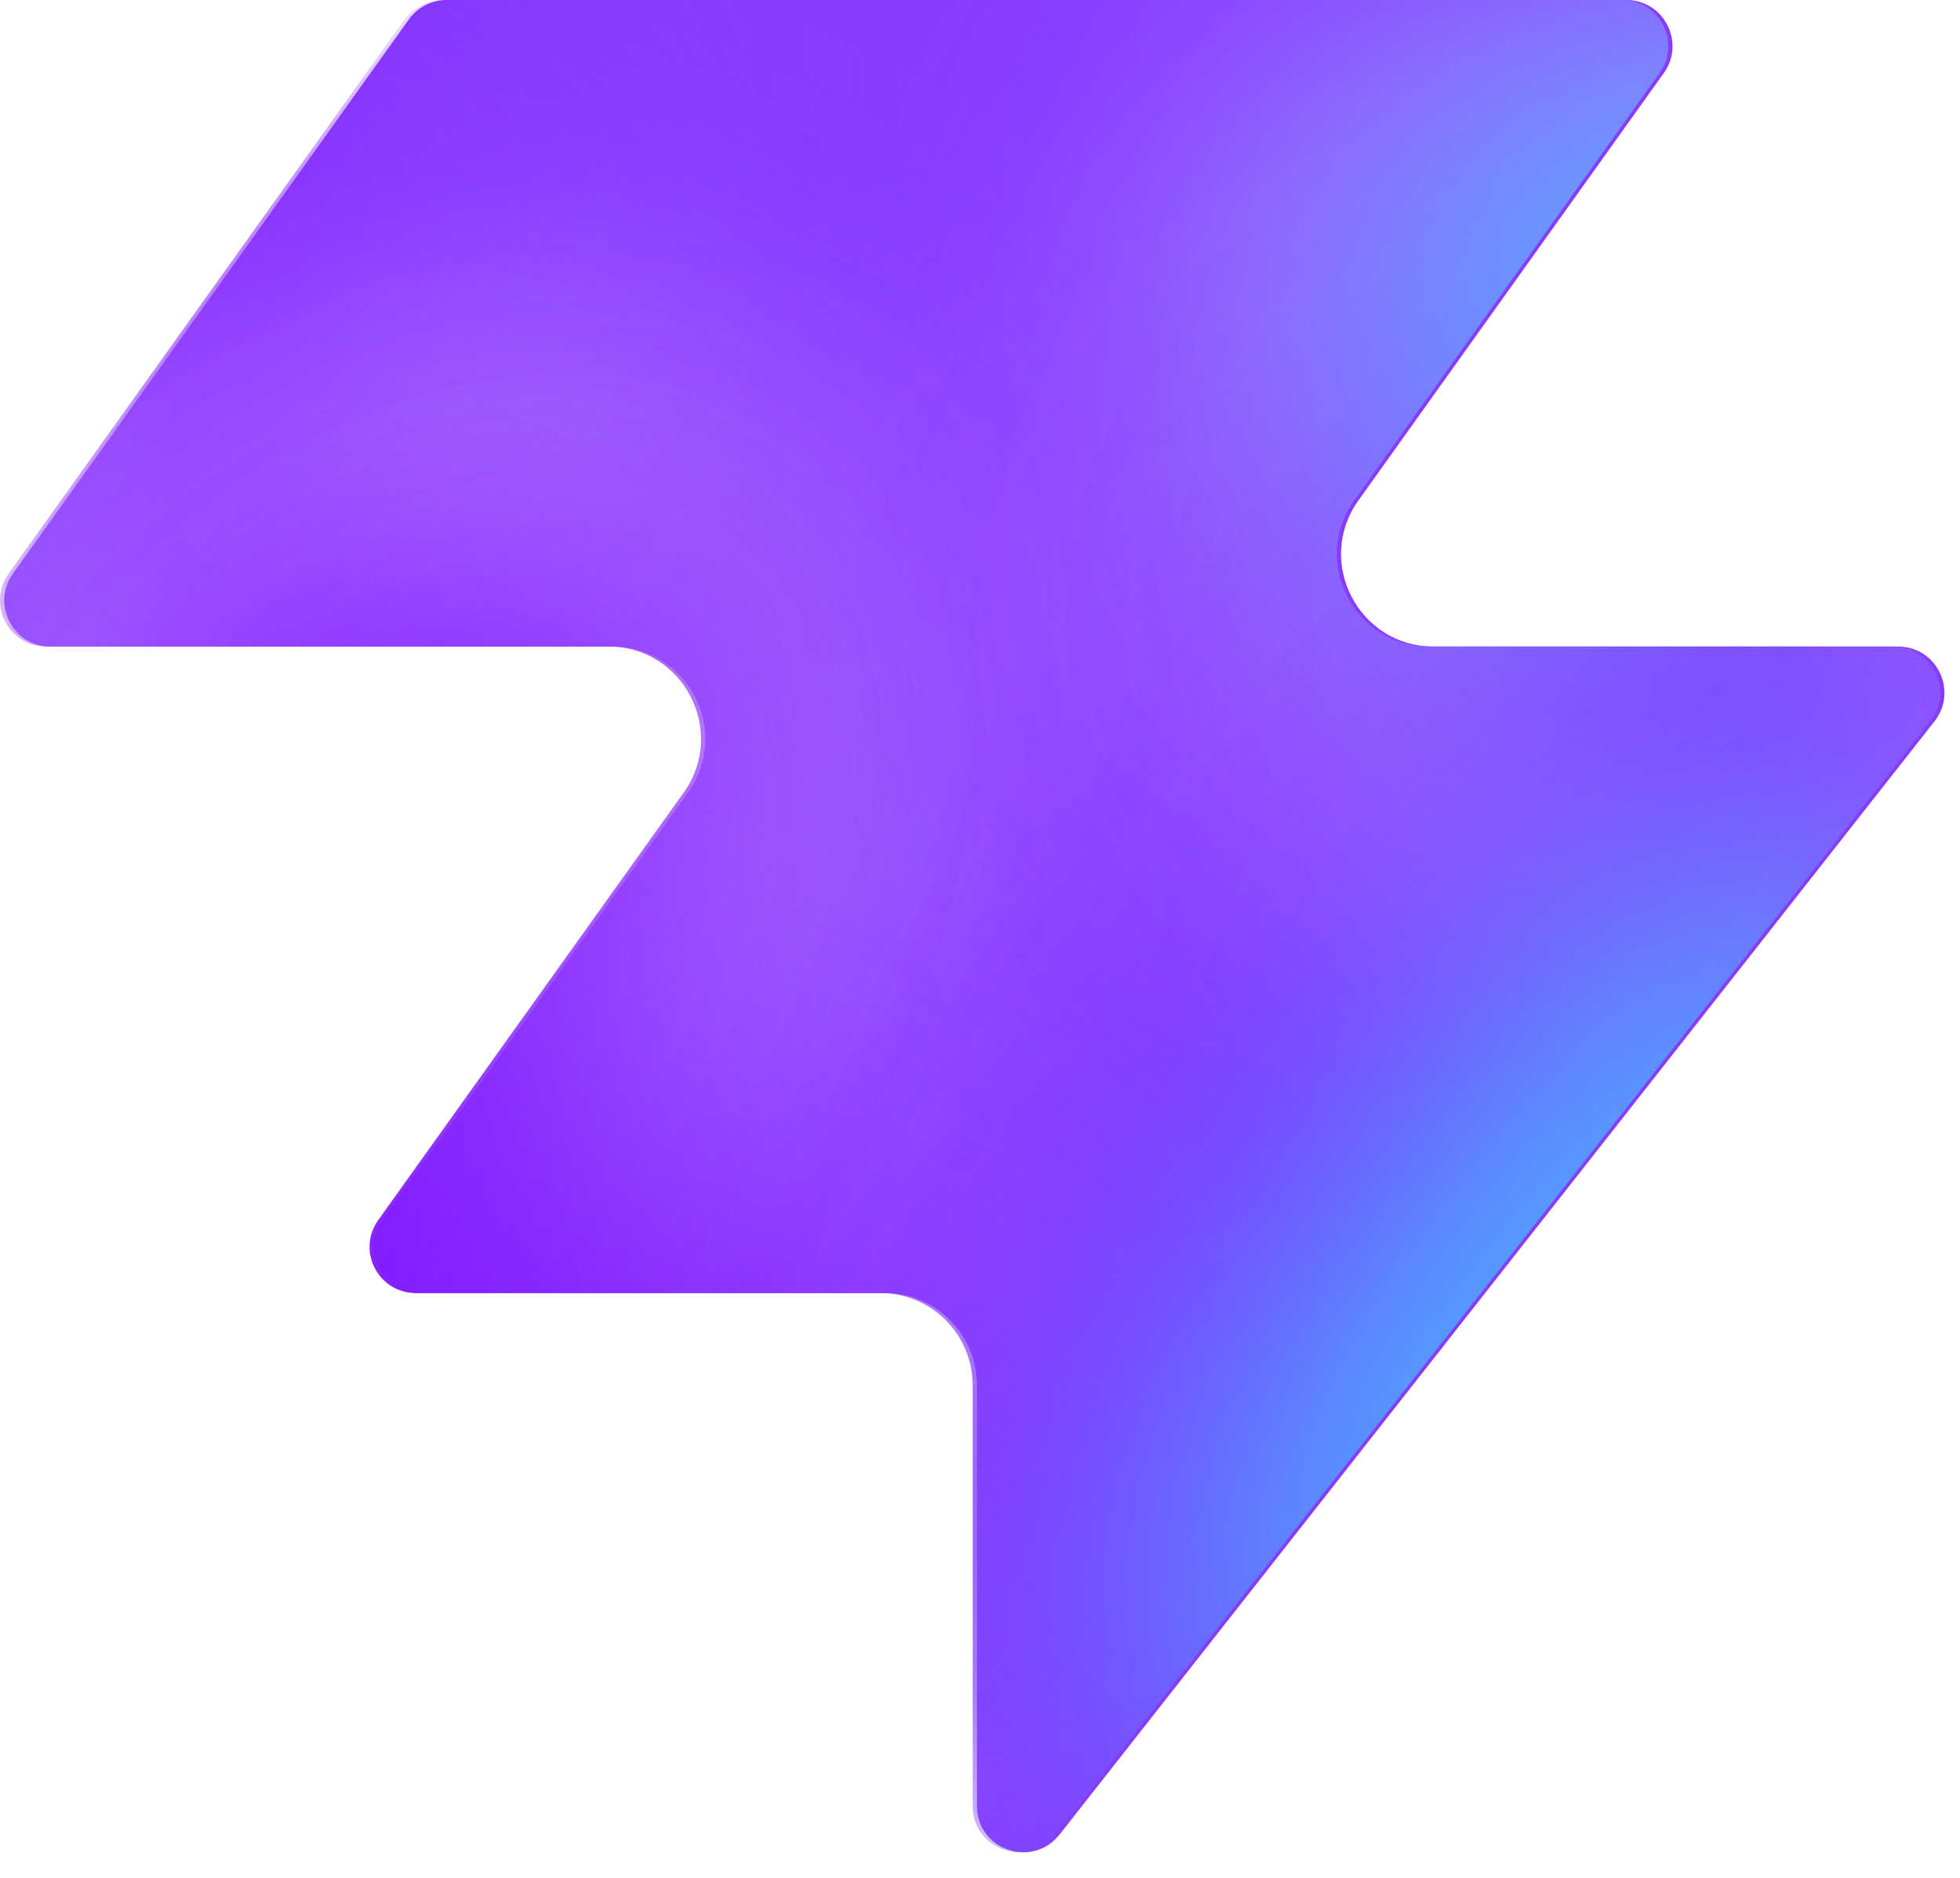
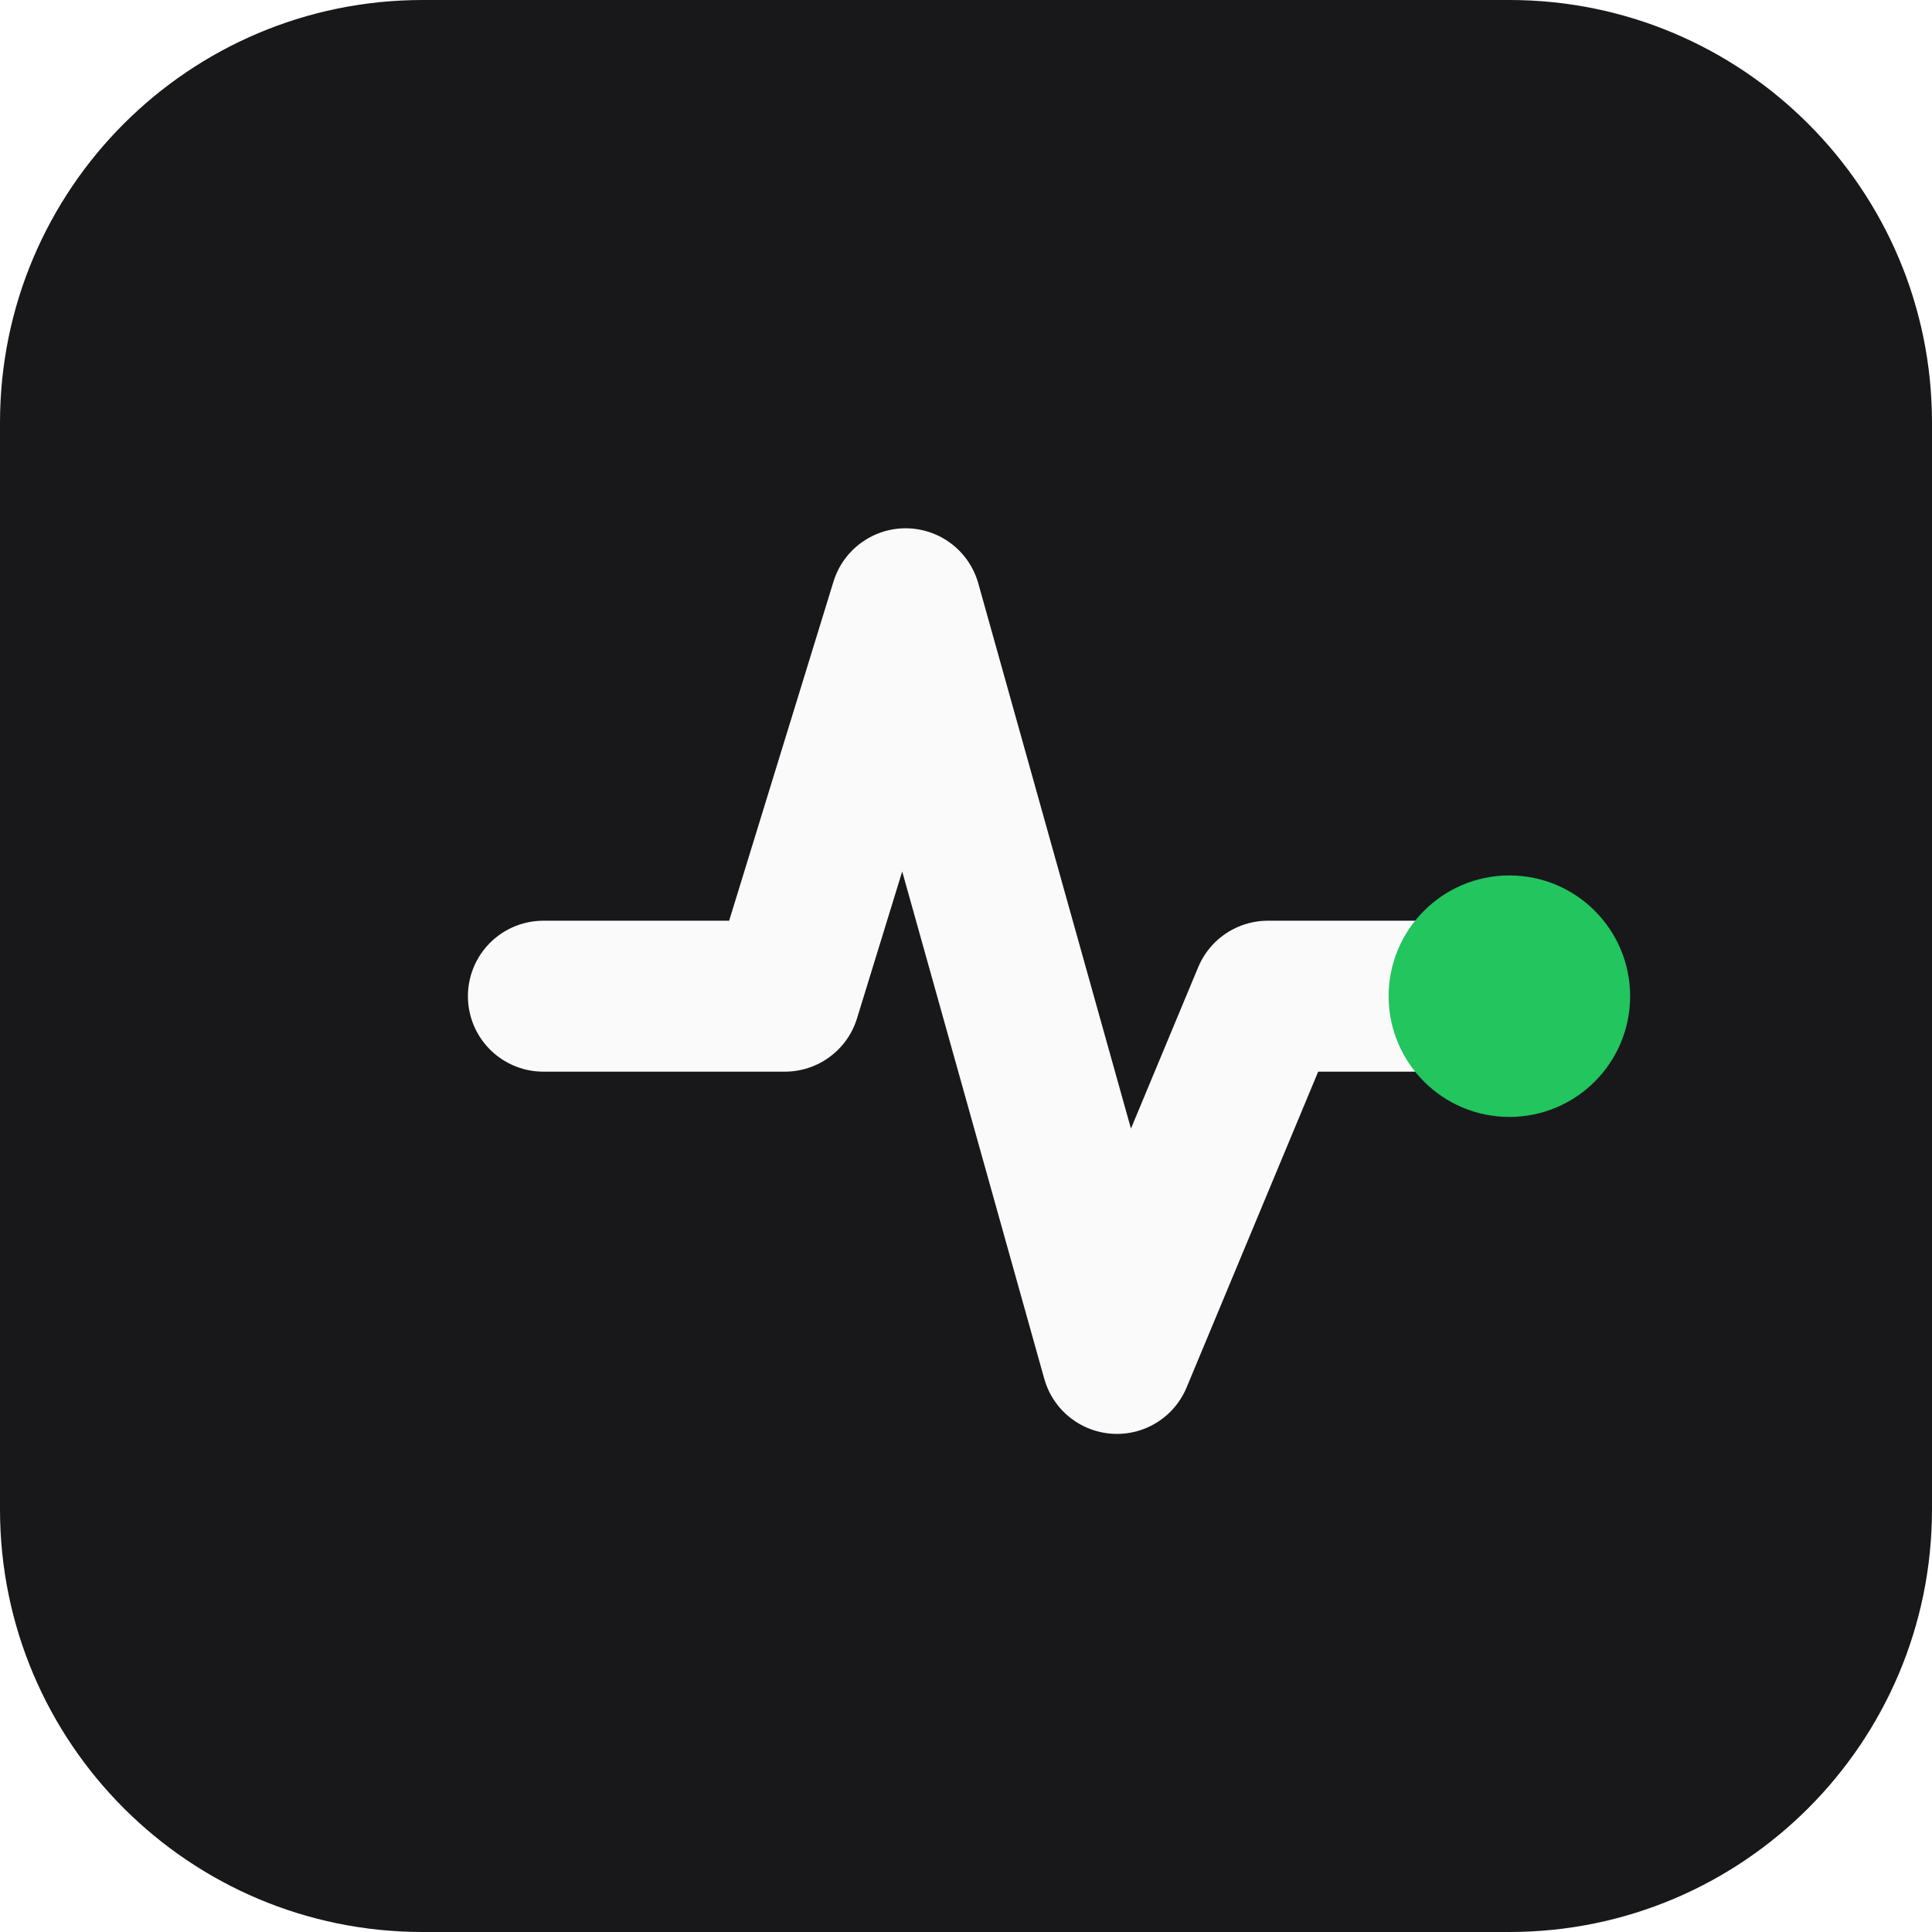
- <svg xmlns="http://www.w3.org/2000/svg" width="48" height="46" fill="none" viewBox="0 0 48 46">
-   <path fill="#863bff" d="M25.946 44.938c-.664.845-2.021.375-2.021-.698V33.937a2.26 2.26 0 0 0-2.262-2.262H10.287c-.92 0-1.456-1.04-.92-1.788l7.48-10.471c1.07-1.497 0-3.578-1.842-3.578H1.237c-.92 0-1.456-1.04-.92-1.788L10.013.474c.214-.297.556-.474.92-.474h28.894c.92 0 1.456 1.04.92 1.788l-7.48 10.471c-1.07 1.498 0 3.579 1.842 3.579h11.377c.943 0 1.473 1.088.89 1.83L25.947 44.94z" style="fill:#863bff;fill:color(display-p3 .525 .23 1);fill-opacity:1" />
-   <mask id="a" width="48" height="46" x="0" y="0" maskUnits="userSpaceOnUse" style="mask-type:alpha">
-     <path fill="#000" d="M25.842 44.938c-.664.844-2.021.375-2.021-.698V33.937a2.26 2.26 0 0 0-2.262-2.262H10.183c-.92 0-1.456-1.04-.92-1.788l7.48-10.471c1.07-1.498 0-3.579-1.842-3.579H1.133c-.92 0-1.456-1.04-.92-1.787L9.91.473c.214-.297.556-.474.92-.474h28.894c.92 0 1.456 1.04.92 1.788l-7.48 10.471c-1.07 1.498 0 3.578 1.842 3.578h11.377c.943 0 1.473 1.088.89 1.832L25.843 44.94z" style="fill:#000;fill-opacity:1" />
-   </mask>
-   <g mask="url(#a)">
-     <g filter="url(#b)">
-       <ellipse cx="5.508" cy="14.704" fill="#ede6ff" rx="5.508" ry="14.704" style="fill:#ede6ff;fill:color(display-p3 .927 .903 1);fill-opacity:1" transform="matrix(.00324 1 1 -.00324 -4.47 31.516)" />
-     </g>
-     <g filter="url(#c)">
-       <ellipse cx="10.399" cy="29.851" fill="#ede6ff" rx="10.399" ry="29.851" style="fill:#ede6ff;fill:color(display-p3 .927 .903 1);fill-opacity:1" transform="matrix(.00324 1 1 -.00324 -39.328 7.883)" />
-     </g>
-     <g filter="url(#d)">
-       <ellipse cx="5.508" cy="30.487" fill="#7e14ff" rx="5.508" ry="30.487" style="fill:#7e14ff;fill:color(display-p3 .492 .077 1);fill-opacity:1" transform="rotate(89.814 -25.913 -14.639)scale(1 -1)" />
-     </g>
-     <g filter="url(#e)">
-       <ellipse cx="5.508" cy="30.599" fill="#7e14ff" rx="5.508" ry="30.599" style="fill:#7e14ff;fill:color(display-p3 .492 .077 1);fill-opacity:1" transform="rotate(89.814 -32.644 -3.334)scale(1 -1)" />
-     </g>
-     <g filter="url(#f)">
-       <ellipse cx="5.508" cy="30.599" fill="#7e14ff" rx="5.508" ry="30.599" style="fill:#7e14ff;fill:color(display-p3 .492 .077 1);fill-opacity:1" transform="matrix(.00324 1 1 -.00324 -34.34 30.47)" />
-     </g>
-     <g filter="url(#g)">
-       <ellipse cx="14.072" cy="22.078" fill="#ede6ff" rx="14.072" ry="22.078" style="fill:#ede6ff;fill:color(display-p3 .927 .903 1);fill-opacity:1" transform="rotate(93.35 24.506 48.493)scale(-1 1)" />
-     </g>
-     <g filter="url(#h)">
-       <ellipse cx="3.47" cy="21.501" fill="#7e14ff" rx="3.47" ry="21.501" style="fill:#7e14ff;fill:color(display-p3 .492 .077 1);fill-opacity:1" transform="rotate(89.009 28.708 47.59)scale(-1 1)" />
-     </g>
-     <g filter="url(#i)">
-       <ellipse cx="3.47" cy="21.501" fill="#7e14ff" rx="3.47" ry="21.501" style="fill:#7e14ff;fill:color(display-p3 .492 .077 1);fill-opacity:1" transform="rotate(89.009 28.708 47.59)scale(-1 1)" />
-     </g>
-     <g filter="url(#j)">
-       <ellipse cx=".387" cy="8.972" fill="#7e14ff" rx="4.407" ry="29.108" style="fill:#7e14ff;fill:color(display-p3 .492 .077 1);fill-opacity:1" transform="rotate(39.51 .387 8.972)" />
-     </g>
-     <g filter="url(#k)">
-       <ellipse cx="47.523" cy="-6.092" fill="#7e14ff" rx="4.407" ry="29.108" style="fill:#7e14ff;fill:color(display-p3 .492 .077 1);fill-opacity:1" transform="rotate(37.892 47.523 -6.092)" />
-     </g>
-     <g filter="url(#l)">
-       <ellipse cx="41.412" cy="6.333" fill="#47bfff" rx="5.971" ry="9.665" style="fill:#47bfff;fill:color(display-p3 .28 .748 1);fill-opacity:1" transform="rotate(37.892 41.412 6.333)" />
-     </g>
-     <g filter="url(#m)">
-       <ellipse cx="-1.879" cy="38.332" fill="#7e14ff" rx="4.407" ry="29.108" style="fill:#7e14ff;fill:color(display-p3 .492 .077 1);fill-opacity:1" transform="rotate(37.892 -1.88 38.332)" />
-     </g>
-     <g filter="url(#n)">
-       <ellipse cx="-1.879" cy="38.332" fill="#7e14ff" rx="4.407" ry="29.108" style="fill:#7e14ff;fill:color(display-p3 .492 .077 1);fill-opacity:1" transform="rotate(37.892 -1.88 38.332)" />
-     </g>
-     <g filter="url(#o)">
-       <ellipse cx="35.651" cy="29.907" fill="#7e14ff" rx="4.407" ry="29.108" style="fill:#7e14ff;fill:color(display-p3 .492 .077 1);fill-opacity:1" transform="rotate(37.892 35.651 29.907)" />
-     </g>
-     <g filter="url(#p)">
-       <ellipse cx="38.418" cy="32.4" fill="#47bfff" rx="5.971" ry="15.297" style="fill:#47bfff;fill:color(display-p3 .28 .748 1);fill-opacity:1" transform="rotate(37.892 38.418 32.4)" />
-     </g>
-   </g>
-   <defs>
-     <filter id="b" width="60.045" height="41.654" x="-19.77" y="16.149" color-interpolation-filters="sRGB" filterUnits="userSpaceOnUse">
-       <feFlood flood-opacity="0" result="BackgroundImageFix" />
-       <feBlend in="SourceGraphic" in2="BackgroundImageFix" result="shape" />
-       <feGaussianBlur result="effect1_foregroundBlur_2002_17158" stdDeviation="7.659" />
-     </filter>
-     <filter id="c" width="90.34" height="51.437" x="-54.613" y="-7.533" color-interpolation-filters="sRGB" filterUnits="userSpaceOnUse">
-       <feFlood flood-opacity="0" result="BackgroundImageFix" />
-       <feBlend in="SourceGraphic" in2="BackgroundImageFix" result="shape" />
-       <feGaussianBlur result="effect1_foregroundBlur_2002_17158" stdDeviation="7.659" />
-     </filter>
-     <filter id="d" width="79.355" height="29.4" x="-49.64" y="2.03" color-interpolation-filters="sRGB" filterUnits="userSpaceOnUse">
-       <feFlood flood-opacity="0" result="BackgroundImageFix" />
-       <feBlend in="SourceGraphic" in2="BackgroundImageFix" result="shape" />
-       <feGaussianBlur result="effect1_foregroundBlur_2002_17158" stdDeviation="4.596" />
-     </filter>
-     <filter id="e" width="79.579" height="29.4" x="-45.045" y="20.029" color-interpolation-filters="sRGB" filterUnits="userSpaceOnUse">
-       <feFlood flood-opacity="0" result="BackgroundImageFix" />
-       <feBlend in="SourceGraphic" in2="BackgroundImageFix" result="shape" />
-       <feGaussianBlur result="effect1_foregroundBlur_2002_17158" stdDeviation="4.596" />
-     </filter>
-     <filter id="f" width="79.579" height="29.4" x="-43.513" y="21.178" color-interpolation-filters="sRGB" filterUnits="userSpaceOnUse">
-       <feFlood flood-opacity="0" result="BackgroundImageFix" />
-       <feBlend in="SourceGraphic" in2="BackgroundImageFix" result="shape" />
-       <feGaussianBlur result="effect1_foregroundBlur_2002_17158" stdDeviation="4.596" />
-     </filter>
-     <filter id="g" width="74.749" height="58.852" x="15.756" y="-17.901" color-interpolation-filters="sRGB" filterUnits="userSpaceOnUse">
-       <feFlood flood-opacity="0" result="BackgroundImageFix" />
-       <feBlend in="SourceGraphic" in2="BackgroundImageFix" result="shape" />
-       <feGaussianBlur result="effect1_foregroundBlur_2002_17158" stdDeviation="7.659" />
-     </filter>
-     <filter id="h" width="61.377" height="25.362" x="23.548" y="2.284" color-interpolation-filters="sRGB" filterUnits="userSpaceOnUse">
-       <feFlood flood-opacity="0" result="BackgroundImageFix" />
-       <feBlend in="SourceGraphic" in2="BackgroundImageFix" result="shape" />
-       <feGaussianBlur result="effect1_foregroundBlur_2002_17158" stdDeviation="4.596" />
-     </filter>
-     <filter id="i" width="61.377" height="25.362" x="23.548" y="2.284" color-interpolation-filters="sRGB" filterUnits="userSpaceOnUse">
-       <feFlood flood-opacity="0" result="BackgroundImageFix" />
-       <feBlend in="SourceGraphic" in2="BackgroundImageFix" result="shape" />
-       <feGaussianBlur result="effect1_foregroundBlur_2002_17158" stdDeviation="4.596" />
-     </filter>
-     <filter id="j" width="56.045" height="63.649" x="-27.636" y="-22.853" color-interpolation-filters="sRGB" filterUnits="userSpaceOnUse">
-       <feFlood flood-opacity="0" result="BackgroundImageFix" />
-       <feBlend in="SourceGraphic" in2="BackgroundImageFix" result="shape" />
-       <feGaussianBlur result="effect1_foregroundBlur_2002_17158" stdDeviation="4.596" />
-     </filter>
-     <filter id="k" width="54.814" height="64.646" x="20.116" y="-38.415" color-interpolation-filters="sRGB" filterUnits="userSpaceOnUse">
-       <feFlood flood-opacity="0" result="BackgroundImageFix" />
-       <feBlend in="SourceGraphic" in2="BackgroundImageFix" result="shape" />
-       <feGaussianBlur result="effect1_foregroundBlur_2002_17158" stdDeviation="4.596" />
-     </filter>
-     <filter id="l" width="33.541" height="35.313" x="24.641" y="-11.323" color-interpolation-filters="sRGB" filterUnits="userSpaceOnUse">
-       <feFlood flood-opacity="0" result="BackgroundImageFix" />
-       <feBlend in="SourceGraphic" in2="BackgroundImageFix" result="shape" />
-       <feGaussianBlur result="effect1_foregroundBlur_2002_17158" stdDeviation="4.596" />
-     </filter>
-     <filter id="m" width="54.814" height="64.646" x="-29.286" y="6.009" color-interpolation-filters="sRGB" filterUnits="userSpaceOnUse">
-       <feFlood flood-opacity="0" result="BackgroundImageFix" />
-       <feBlend in="SourceGraphic" in2="BackgroundImageFix" result="shape" />
-       <feGaussianBlur result="effect1_foregroundBlur_2002_17158" stdDeviation="4.596" />
-     </filter>
-     <filter id="n" width="54.814" height="64.646" x="-29.286" y="6.009" color-interpolation-filters="sRGB" filterUnits="userSpaceOnUse">
-       <feFlood flood-opacity="0" result="BackgroundImageFix" />
-       <feBlend in="SourceGraphic" in2="BackgroundImageFix" result="shape" />
-       <feGaussianBlur result="effect1_foregroundBlur_2002_17158" stdDeviation="4.596" />
-     </filter>
-     <filter id="o" width="54.814" height="64.646" x="8.244" y="-2.416" color-interpolation-filters="sRGB" filterUnits="userSpaceOnUse">
-       <feFlood flood-opacity="0" result="BackgroundImageFix" />
-       <feBlend in="SourceGraphic" in2="BackgroundImageFix" result="shape" />
-       <feGaussianBlur result="effect1_foregroundBlur_2002_17158" stdDeviation="4.596" />
-     </filter>
-     <filter id="p" width="39.409" height="43.623" x="18.713" y="10.588" color-interpolation-filters="sRGB" filterUnits="userSpaceOnUse">
-       <feFlood flood-opacity="0" result="BackgroundImageFix" />
-       <feBlend in="SourceGraphic" in2="BackgroundImageFix" result="shape" />
-       <feGaussianBlur result="effect1_foregroundBlur_2002_17158" stdDeviation="4.596" />
-     </filter>
-   </defs>
+ <svg xmlns="http://www.w3.org/2000/svg" viewBox="0 0 64 64">
+   <rect width="64" height="64" rx="14" fill="#18181b" />
+   <path d="M18 33h8l4-13 7 25 5-12h7" fill="none" stroke="#fafafa" stroke-linecap="round" stroke-linejoin="round" stroke-width="5" />
+   <circle cx="50" cy="33" r="4" fill="#22c55e" />
</svg>
